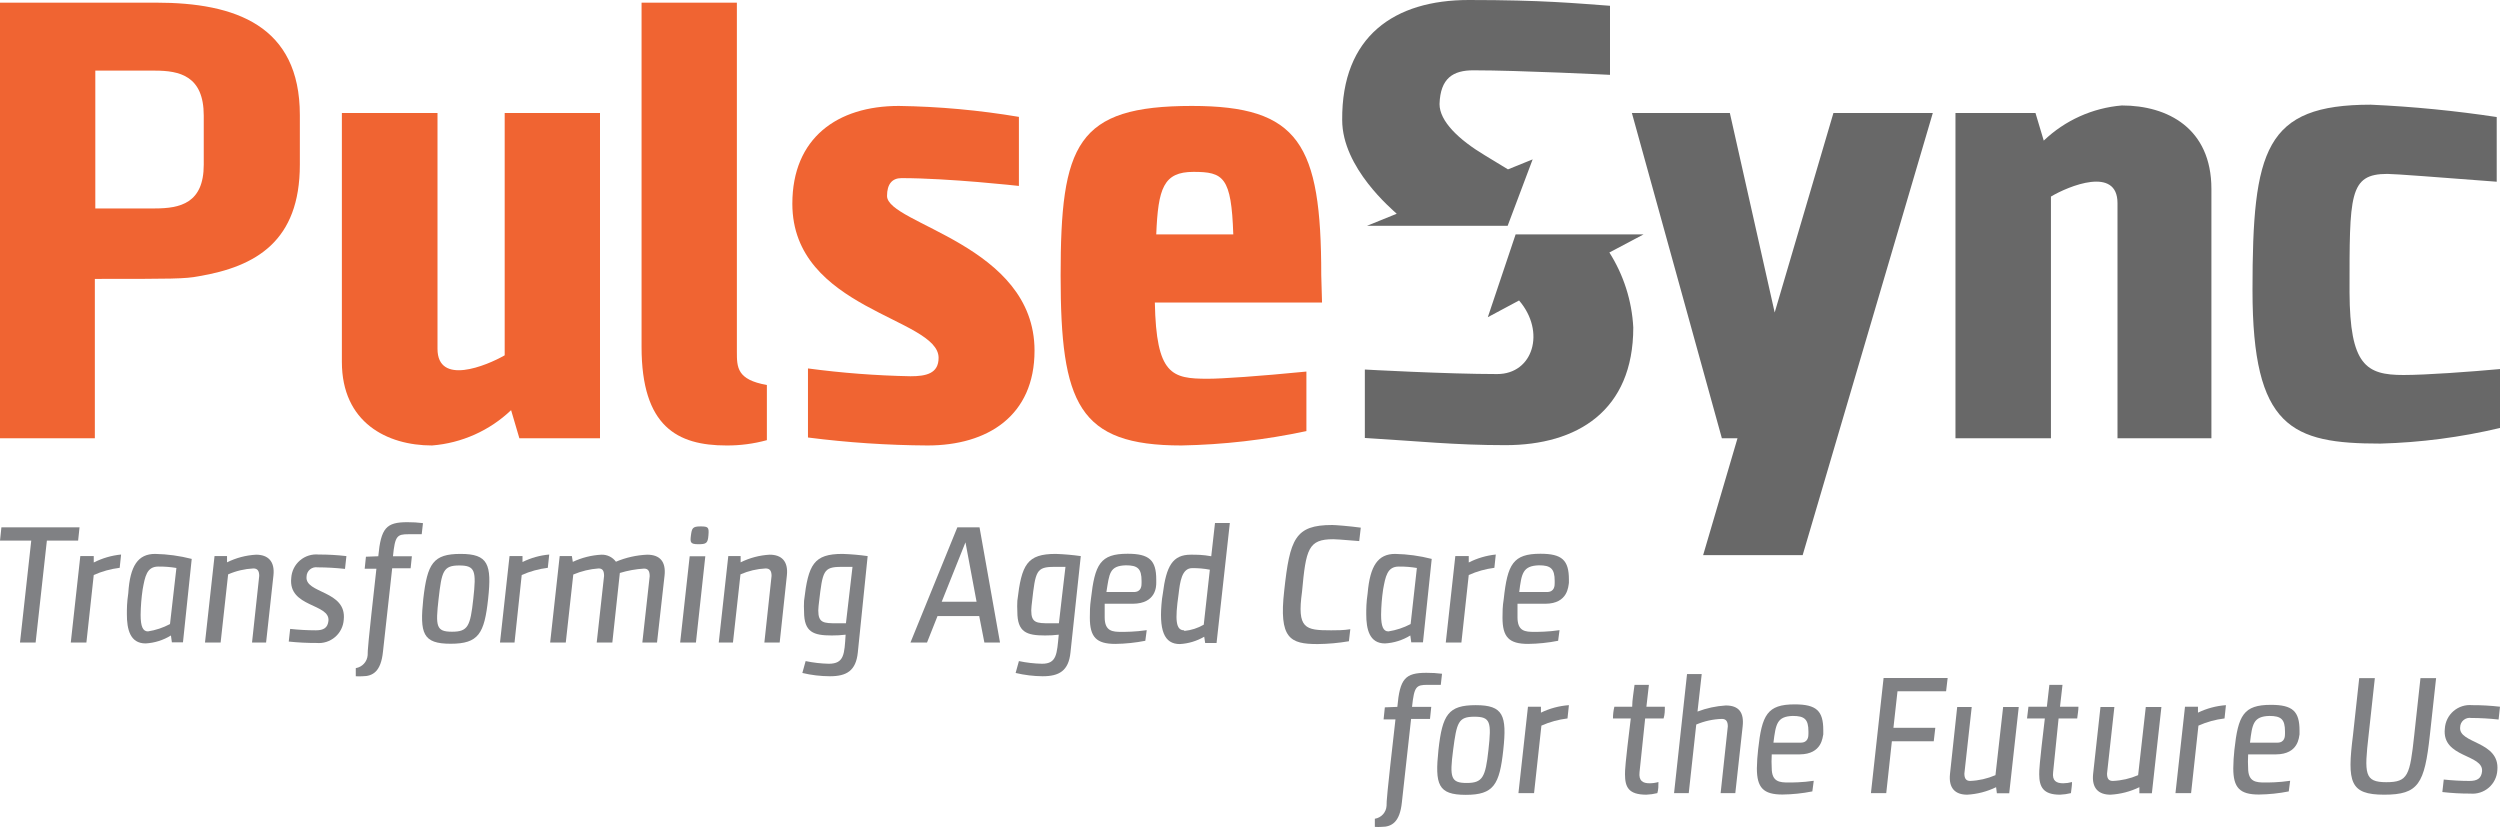
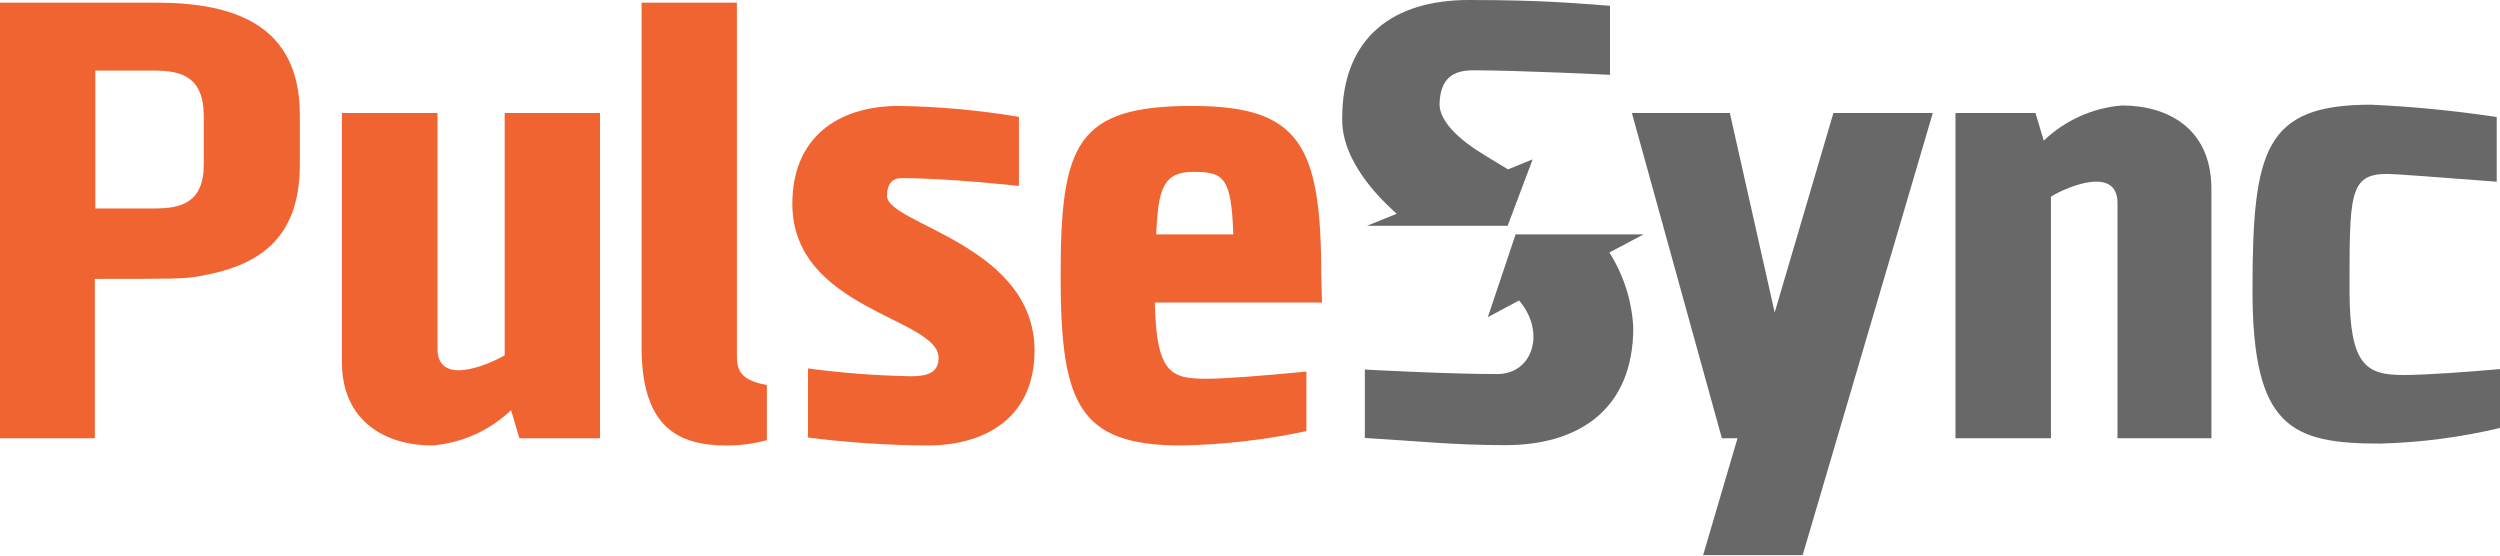
- <svg xmlns="http://www.w3.org/2000/svg" viewBox="0 0 160 52.92">
+ <svg xmlns="http://www.w3.org/2000/svg" viewBox="0 0 160 35.53">
  <defs>
-     <style>.cls-1{fill:#f06432;}.cls-2{fill:#686868;}.cls-3{fill:#808184;}</style>
+     <style>.cls-1{fill:#f06432;}.cls-2{fill:#686868;}</style>
  </defs>
  <g id="Layer_2" data-name="Layer 2">
    <g id="Graphic">
      <path class="cls-1" d="M0,28.05V.17H10c5.06,0,9.19,1.46,9.19,7.19v3.18c0,4.89-2.8,6.52-6.47,7.14-.88.17-1.67.17-6.65.17v10.2ZM6.1,13.34H9.91c1.63,0,3.13-.34,3.13-2.8V7.4c0-2.55-1.55-2.88-3.13-2.88H6.1Z" />
      <path class="cls-1" d="M28,7.23V22.32c0,2.38,3.13,1.09,4.3.42V7.23h6.1V28.05H33.24l-.53-1.8a8.28,8.28,0,0,1-5.06,2.26c-2.88,0-5.77-1.47-5.77-5.35V7.23Z" />
      <path class="cls-1" d="M49.08,28.17a9.52,9.52,0,0,1-2.59.34c-3.14,0-5.43-1.21-5.43-6.31V.17h6.1V22.51c0,1,0,1.79,1.92,2.13Z" />
      <path class="cls-1" d="M66.21,22.44c0,4.17-3,6.07-6.85,6.07A63,63,0,0,1,51.71,28V23.58a57.9,57.9,0,0,0,6.56.5c1,0,1.8-.17,1.8-1.18,0-2.57-9.36-3.07-9.36-9.86,0-4.21,2.88-6.26,6.81-6.26a50.68,50.68,0,0,1,7.69.7V11.9s-4.47-.5-7.52-.5c-.59,0-.92.38-.92,1.14C56.77,14.35,66.21,15.65,66.21,22.44Z" />
      <path class="cls-1" d="M84.61,19.36H73.91C74,24,75,24.24,77.3,24.24c.91,0,3.25-.16,6.31-.46v3.81a42.11,42.11,0,0,1-8,.92c-6.6,0-7.73-2.68-7.73-10.87,0-8.4,1-10.86,8.4-10.86,6.86,0,8.28,2.42,8.28,10.82ZM74,15h4.93c-.12-3.68-.63-4-2.55-4S74.12,12.05,74,15Z" />
      <path class="cls-2" d="M115.37,35.53H109l2.2-7.48h-1L104.44,7.23h6.27L113.58,20l3.76-12.77h6.36Z" />
      <path class="cls-2" d="M135.52,28.05V13c0-2.38-3.14-1.09-4.26-.42V28.05h-6.11V7.23h5.12L130.8,9a8.22,8.22,0,0,1,5-2.25c2.93,0,5.73,1.46,5.73,5.34V28.05Z" />
      <path class="cls-2" d="M153.82,24c1.46,0,4.3-.21,6.18-.38v3.77a37.51,37.51,0,0,1-7.65,1c-5.68,0-8.19-1-8.19-9.82,0-9,.79-11.87,7.57-11.87a77.49,77.49,0,0,1,8.06.79v4.14c-3.8-.29-6.52-.5-7-.5-2.46,0-2.42,1.34-2.42,7.57C150.39,23.37,151.43,24,153.82,24Z" />
      <path class="cls-2" d="M94.29,4.5c2.93,0,8.75.29,8.75.29V.37C100.81.21,98.75,0,94,0s-8.14,2.31-8.1,7.68c0,3.07,3.21,5.73,3.49,6l-1.9.77,9,0,1.6-4.25-1.58.64-1.48-.9h0c-1.67-1-2.9-2.18-2.9-3.28C92.18,5,93,4.5,94.29,4.5Z" />
      <path class="cls-2" d="M105.19,15H97l-1.78,5.3,2-1.07c1.72,2,.9,4.71-1.4,4.71-3.22,0-8.47-.29-8.47-.29v4.38c3.38.2,5.74.46,9,.46,4.59,0,8.18-2.2,8.18-7.53A9.93,9.93,0,0,0,103,16.16Z" />
-       <path class="cls-3" d="M1.28,41.12,2,34.6H0l.09-.85h5L5,34.6H3l-.72,6.52Z" />
-       <path class="cls-3" d="M7.75,35.49l-.09.85A5.82,5.82,0,0,0,6,36.8l-.47,4.32h-1l.61-5.53H6L6,36A4.91,4.91,0,0,1,7.75,35.49Z" />
-       <path class="cls-3" d="M9.93,35.45a10.26,10.26,0,0,1,2.34.32l-.56,5.34H11l-.06-.44h0a3.46,3.46,0,0,1-1.62.51c-1,0-1.2-.91-1.2-1.87,0-.36,0-.73.09-1.35C8.32,36.21,8.83,35.45,9.93,35.45ZM9,39.35c0,.74.14,1.06.47,1.06a4.46,4.46,0,0,0,1.41-.47l.41-3.59h0a6.55,6.55,0,0,0-1.16-.09c-.74,0-.85.64-1,1.46A12.2,12.2,0,0,0,9,39.35Z" />
-       <path class="cls-3" d="M16.13,41.12l.46-4.26c0-.31-.1-.48-.37-.48a4.62,4.62,0,0,0-1.62.38l-.48,4.36h-1l.61-5.53h.8l0,.4a4.77,4.77,0,0,1,1.86-.49c.75,0,1.21.41,1.11,1.33l-.47,4.29Z" />
-       <path class="cls-3" d="M22,39.66a1.6,1.6,0,0,1-1.74,1.49,16.32,16.32,0,0,1-1.78-.09l.09-.81a15.49,15.49,0,0,0,1.65.09c.49,0,.75-.16.8-.6.12-1.13-2.59-.85-2.38-2.75a1.6,1.6,0,0,1,1.75-1.5,14.92,14.92,0,0,1,1.78.1l-.09.82a16.51,16.51,0,0,0-1.75-.1.61.61,0,0,0-.71.59C19.49,38,22.2,37.77,22,39.66Z" />
-       <path class="cls-3" d="M24.21,35.6c.17-1.81.51-2.18,1.86-2.18a7.77,7.77,0,0,1,1,.06l-.08.71h-.84c-.74,0-.87.1-1,1.41h1.21l-.08.77H25.1l-.59,5.34c-.13,1.27-.65,1.57-1.31,1.57a3,3,0,0,1-.43,0l0-.52a.91.91,0,0,0,.76-.83c0-.3,0-.53.56-5.53h-.75l.08-.77Z" />
-       <path class="cls-3" d="M27.09,38.33c.26-2.27.63-2.88,2.39-2.88s2,.66,1.76,2.88-.61,2.87-2.4,2.87S26.86,40.54,27.09,38.33Zm3.2,0c.2-1.8.13-2.14-.9-2.14s-1.12.38-1.32,2.14-.16,2.1.86,2.1S30.1,40.08,30.29,38.33Z" />
-       <path class="cls-3" d="M35.15,35.49l-.09.85a5.91,5.91,0,0,0-1.67.46l-.46,4.32H32l.61-5.53h.83l0,.38A4.79,4.79,0,0,1,35.15,35.49Z" />
-       <path class="cls-3" d="M41.11,41.12l.47-4.24c0-.32-.09-.49-.36-.49a6.63,6.63,0,0,0-1.55.28c-.16,1.46-.32,3-.48,4.45h-1l.47-4.26c0-.31-.08-.48-.35-.48a5.07,5.07,0,0,0-1.62.39l-.48,4.35h-1l.61-5.53h.78l.06.37a4.89,4.89,0,0,1,1.83-.46,1.11,1.11,0,0,1,.93.45,5.78,5.78,0,0,1,2-.45c.83,0,1.21.46,1.11,1.35l-.48,4.27Z" />
-       <path class="cls-3" d="M43.53,41.12l.61-5.52h1l-.6,5.52Zm1.3-7.43c.51,0,.55.06.51.57s-.14.57-.65.57-.53-.12-.47-.57S44.32,33.69,44.83,33.69Z" />
-       <path class="cls-3" d="M48.92,41.12l.46-4.26c0-.31-.1-.48-.38-.48a4.58,4.58,0,0,0-1.61.38l-.48,4.36H46l.61-5.53h.79l0,.4a4.77,4.77,0,0,1,1.86-.49c.75,0,1.2.41,1.1,1.33l-.46,4.29Z" />
-       <path class="cls-3" d="M54.9,41.76c-.12,1.17-.72,1.52-1.78,1.52a7.71,7.71,0,0,1-1.77-.21s.2-.74.21-.76a8.15,8.15,0,0,0,1.48.17c1,0,1-.63,1.08-1.86h0a7.23,7.23,0,0,1-.89.05c-1.17,0-1.77-.21-1.77-1.52a6.16,6.16,0,0,1,0-.7c.27-2.33.62-3,2.46-3a15,15,0,0,1,1.61.14Zm-2.53-2.69c0,.8.34.82,1.19.82l.58,0h0c.14-1.2.28-2.39.42-3.61h0l-.72,0c-1.15,0-1.19.27-1.42,2.23A6,6,0,0,0,52.37,39.07Z" />
-       <path class="cls-3" d="M58.27,41.12l3-7.37h1.42L64,41.12h-1l-.33-1.69H60l-.67,1.69Zm2-2.61h2.23l-.71-3.8Z" />
-       <path class="cls-3" d="M68.51,41.76c-.12,1.17-.72,1.52-1.78,1.52A7.71,7.71,0,0,1,65,43.07s.2-.74.21-.76a8,8,0,0,0,1.48.17c.95,0,.95-.63,1.07-1.86h0a7.08,7.08,0,0,1-.88.05c-1.18,0-1.77-.21-1.77-1.52a6.16,6.16,0,0,1,0-.7c.27-2.33.62-3,2.46-3a15.15,15.15,0,0,1,1.6.14ZM66,39.07c0,.8.34.82,1.19.82l.58,0h0c.13-1.2.28-2.39.42-3.61h0l-.72,0c-1.15,0-1.2.27-1.42,2.23A6,6,0,0,0,66,39.07Z" />
-       <path class="cls-3" d="M72.5,38.64H70.7v.05c0,.34,0,.61,0,.82,0,.9.51.93,1.08.93.2,0,.89,0,1.61-.11l-.09.68a10.52,10.52,0,0,1-1.92.2c-1.22,0-1.63-.44-1.63-1.68,0-.32,0-.73.07-1.2.25-2.22.59-2.89,2.35-2.89,1.38,0,1.83.41,1.83,1.65v.21C74,37.51,74,38.63,72.5,38.64Zm-1.69-.75h1.75c.5,0,.5-.42.5-.58v-.13c0-.79-.25-1-1-1C71,36.21,71,36.7,70.81,37.89Z" />
-       <path class="cls-3" d="M74.42,38c.22-1.78.63-2.5,1.79-2.5.38,0,.77,0,1.31.1l.24-2.13h.95l-.85,7.68h-.73l-.06-.4a3.48,3.48,0,0,1-1.56.47c-1,0-1.37-.86-1.14-2.9Zm1.37,2.38a3.06,3.06,0,0,0,1.25-.4l.39-3.52a5.7,5.7,0,0,0-1.13-.1h0c-.67,0-.78.89-.87,1.66C75.19,39.7,75.25,40.34,75.79,40.34Z" />
-       <path class="cls-3" d="M85.2,40.34c.35,0,.79,0,1.22-.07l-.09.77a12.62,12.62,0,0,1-2,.18c-1.77,0-2.49-.35-2.14-3.42.36-3.31.69-4.2,3.07-4.2.21,0,1.1.07,1.83.17l-.1.86H87c-1.21-.1-1.54-.12-1.67-.12-1.6,0-1.75.62-2,3.36C83,40.25,83.53,40.34,85.2,40.34Z" />
-       <path class="cls-3" d="M89.29,35.45a10.26,10.26,0,0,1,2.34.32l-.56,5.34h-.75l-.06-.44h0a3.46,3.46,0,0,1-1.62.51c-1,0-1.2-.91-1.2-1.87,0-.36,0-.73.09-1.35C87.68,36.21,88.19,35.45,89.29,35.45Zm-.9,3.9c0,.74.14,1.06.47,1.06a4.58,4.58,0,0,0,1.42-.47l.4-3.59h0a6.55,6.55,0,0,0-1.16-.09c-.74,0-.85.64-1,1.46A12.2,12.2,0,0,0,88.39,39.35Z" />
-       <path class="cls-3" d="M95.73,35.49l-.09.85A5.82,5.82,0,0,0,94,36.8l-.47,4.32h-1l.61-5.53H94L94,36A4.91,4.91,0,0,1,95.73,35.49Z" />
-       <path class="cls-3" d="M98.91,38.64H97.12v.05c0,.34,0,.61,0,.82,0,.9.5.93,1.08.93.2,0,.89,0,1.61-.11l-.09.68a10.52,10.52,0,0,1-1.92.2c-1.23,0-1.64-.44-1.64-1.68,0-.32,0-.73.08-1.2.24-2.22.59-2.89,2.35-2.89,1.38,0,1.82.41,1.82,1.65v.21C100.37,37.51,100.36,38.63,98.91,38.64Zm-1.68-.75H99c.5,0,.5-.42.5-.58v-.13c0-.79-.26-1-1-1C97.45,36.21,97.38,36.7,97.23,37.89Z" />
-       <path class="cls-3" d="M89.43,45.24c.16-1.81.5-2.18,1.86-2.18a7.73,7.73,0,0,1,1,.06l-.08.71h-.84c-.74,0-.86.1-1,1.41H91.6l-.08.77H90.31l-.59,5.34c-.13,1.27-.65,1.57-1.3,1.57a3,3,0,0,1-.43,0l0-.52a.89.89,0,0,0,.75-.83c0-.3,0-.54.57-5.53h-.76l.08-.77Z" />
-       <path class="cls-3" d="M92.06,48c.25-2.27.63-2.87,2.39-2.87s2,.65,1.76,2.87-.61,2.87-2.4,2.87S91.83,50.21,92.06,48Zm3.2,0c.2-1.8.13-2.13-.9-2.13S93.23,46.23,93,48s-.15,2.11.87,2.11S95.07,49.74,95.26,48Z" />
-       <path class="cls-3" d="M100.41,45.13l-.09.85a5.82,5.82,0,0,0-1.67.46l-.47,4.32h-1l.61-5.53h.83l0,.38A4.91,4.91,0,0,1,100.41,45.13Z" />
-       <path class="cls-3" d="M104,49.55c0-.26,0-.56.37-3.57h-1.14q0-.39.09-.75h1.14c0-.45.1-.95.15-1.4h.92l-.16,1.4h1.18c0,.25,0,.48-.08.75h-1.18l-.36,3.44c-.06.56.21.71.65.71a2.09,2.09,0,0,0,.56-.08c0,.25,0,.48-.07.71a3.47,3.47,0,0,1-.7.1C104.22,50.86,104,50.37,104,49.55Z" />
-       <path class="cls-3" d="M110.12,50.76l.46-4.27c0-.29-.09-.48-.38-.48a4.54,4.54,0,0,0-1.64.36l-.48,4.39h-.94l.83-7.62h.94l-.27,2.4a6.12,6.12,0,0,1,1.81-.39c.83,0,1.18.44,1.08,1.34l-.47,4.27Z" />
-       <path class="cls-3" d="M115.18,48.28h-1.79v.05a6.93,6.93,0,0,0,0,.82c0,.9.51.93,1.09.93.19,0,.88,0,1.6-.11l-.09.68a10.41,10.41,0,0,1-1.91.2c-1.23,0-1.64-.44-1.64-1.68a12,12,0,0,1,.08-1.2c.24-2.22.58-2.89,2.34-2.89,1.39,0,1.83.41,1.83,1.65V47C116.64,47.15,116.63,48.27,115.18,48.28Zm-1.68-.75h1.74c.5,0,.5-.42.5-.58v-.13c0-.79-.25-1-1-1C113.72,45.85,113.65,46.34,113.5,47.53Z" />
-       <path class="cls-3" d="M119.74,50.76l.81-7.37h4.1l-.1.85h-3.11l-.26,2.34h2.68l-.1.86h-2.68l-.36,3.32Z" />
-       <path class="cls-3" d="M126.19,45.25l-.47,4.26c0,.3.1.47.37.47a4.56,4.56,0,0,0,1.62-.37l.49-4.36h1l-.61,5.52h-.79l-.05-.39a4.84,4.84,0,0,1-1.85.48c-.76,0-1.2-.41-1.1-1.33l.46-4.28Z" />
-       <path class="cls-3" d="M130.51,49.55c0-.26,0-.56.36-3.57h-1.14l.09-.75H131c.06-.45.1-.95.16-1.4H132l-.16,1.4h1.18c0,.25-.05.48-.08.75h-1.19l-.35,3.44c-.07.56.21.71.65.71a2.14,2.14,0,0,0,.56-.08c0,.25-.05.48-.07.71a3.47,3.47,0,0,1-.7.1C130.77,50.86,130.51,50.37,130.51,49.55Z" />
-       <path class="cls-3" d="M135.32,45.25l-.47,4.26c0,.3.09.47.37.47a4.56,4.56,0,0,0,1.62-.37l.49-4.36h1l-.61,5.52h-.8l0-.39a4.84,4.84,0,0,1-1.85.48c-.76,0-1.21-.41-1.11-1.33l.47-4.28Z" />
-       <path class="cls-3" d="M142.46,45.13l-.09.85a5.82,5.82,0,0,0-1.67.46l-.47,4.32h-1l.61-5.53h.83l0,.38A4.91,4.91,0,0,1,142.46,45.13Z" />
-       <path class="cls-3" d="M145.67,48.28h-1.79v.05a6.93,6.93,0,0,0,0,.82c0,.9.51.93,1.09.93.2,0,.88,0,1.6-.11l-.09.68a10.41,10.41,0,0,1-1.91.2c-1.23,0-1.64-.44-1.64-1.68A12,12,0,0,1,143,48c.24-2.22.58-2.89,2.34-2.89,1.39,0,1.83.41,1.83,1.65V47C147.13,47.15,147.12,48.27,145.67,48.28ZM144,47.53h1.75c.49,0,.49-.42.49-.58v-.13c0-.79-.25-1-1-1C144.21,45.85,144.14,46.34,144,47.53Z" />
-       <path class="cls-3" d="M154.51,47.06l.4-3.66h1l-.4,3.66c-.34,3.1-.72,3.8-2.92,3.8s-2.38-.79-2-3.8l.4-3.66h1l-.4,3.66c-.28,2.47-.27,3,1.13,3S154.23,49.63,154.51,47.06Z" />
-       <path class="cls-3" d="M159.83,49.3a1.59,1.59,0,0,1-1.73,1.49,15,15,0,0,1-1.79-.1l.09-.8a15.49,15.49,0,0,0,1.65.09c.49,0,.75-.16.8-.6.12-1.13-2.59-.86-2.38-2.75a1.6,1.6,0,0,1,1.75-1.5,14.92,14.92,0,0,1,1.78.1l-.09.82a16.51,16.51,0,0,0-1.75-.1.61.61,0,0,0-.71.59C157.33,47.61,160,47.41,159.83,49.3Z" />
    </g>
  </g>
</svg>
